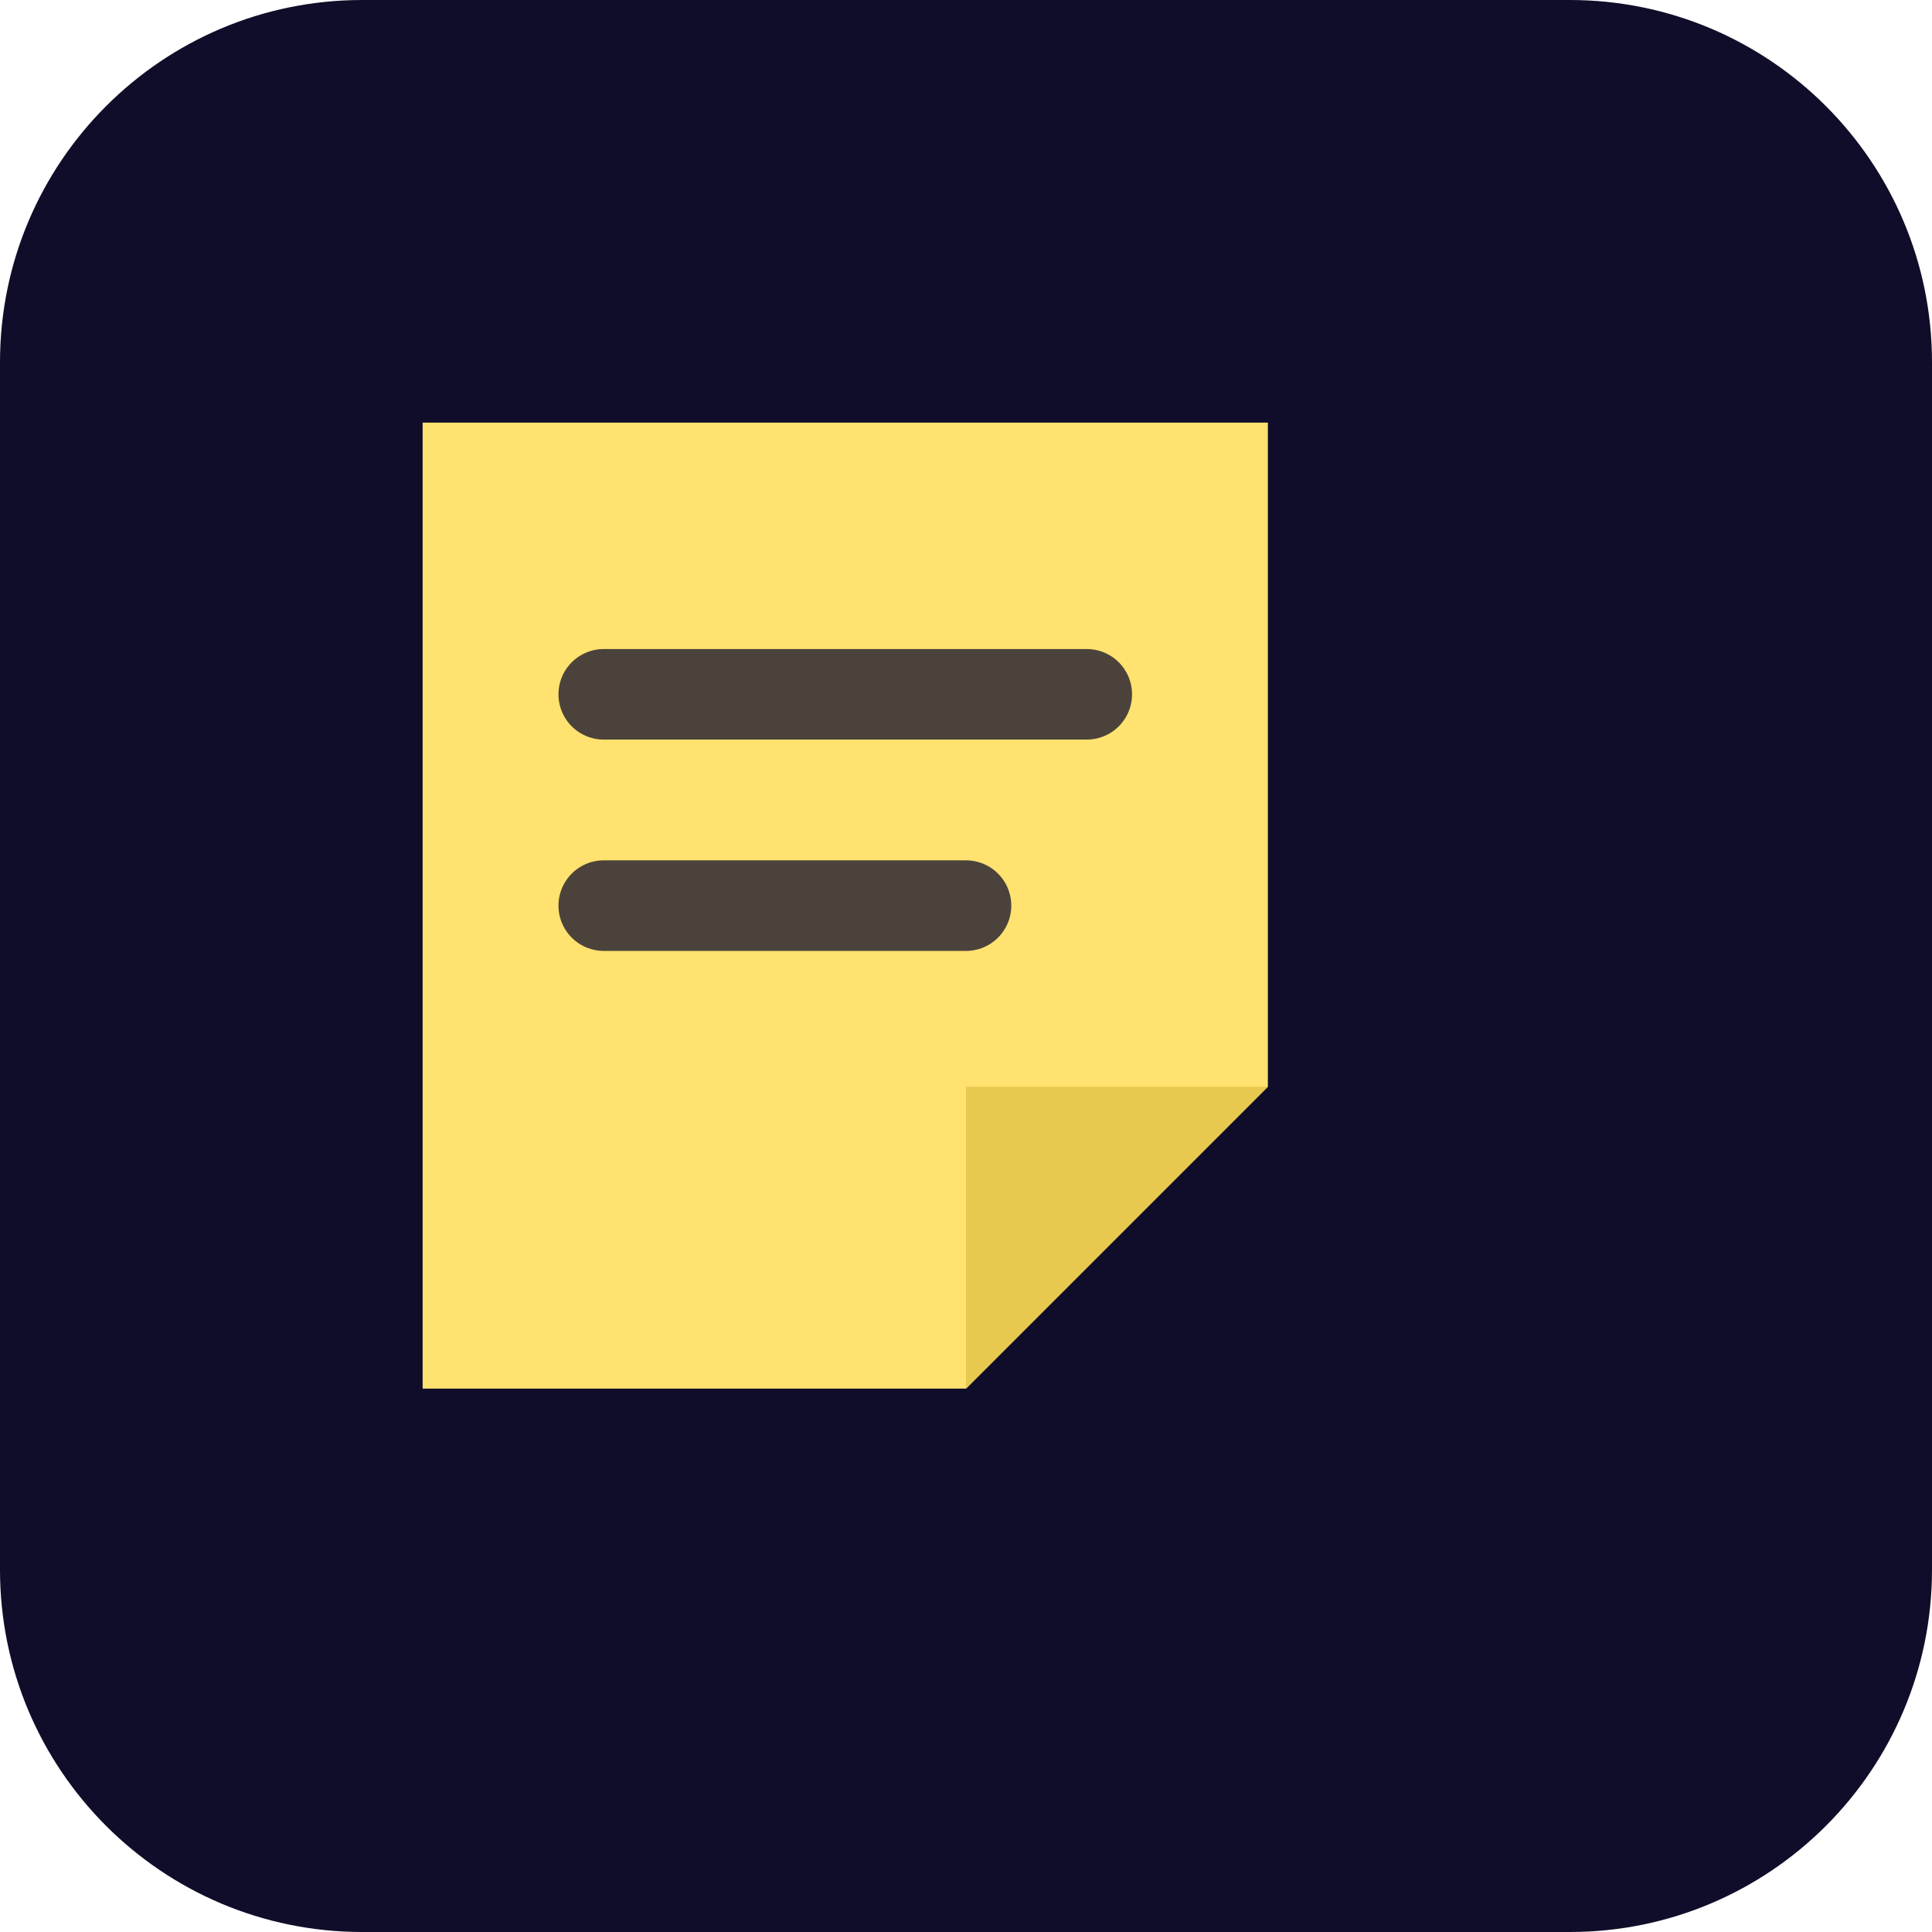
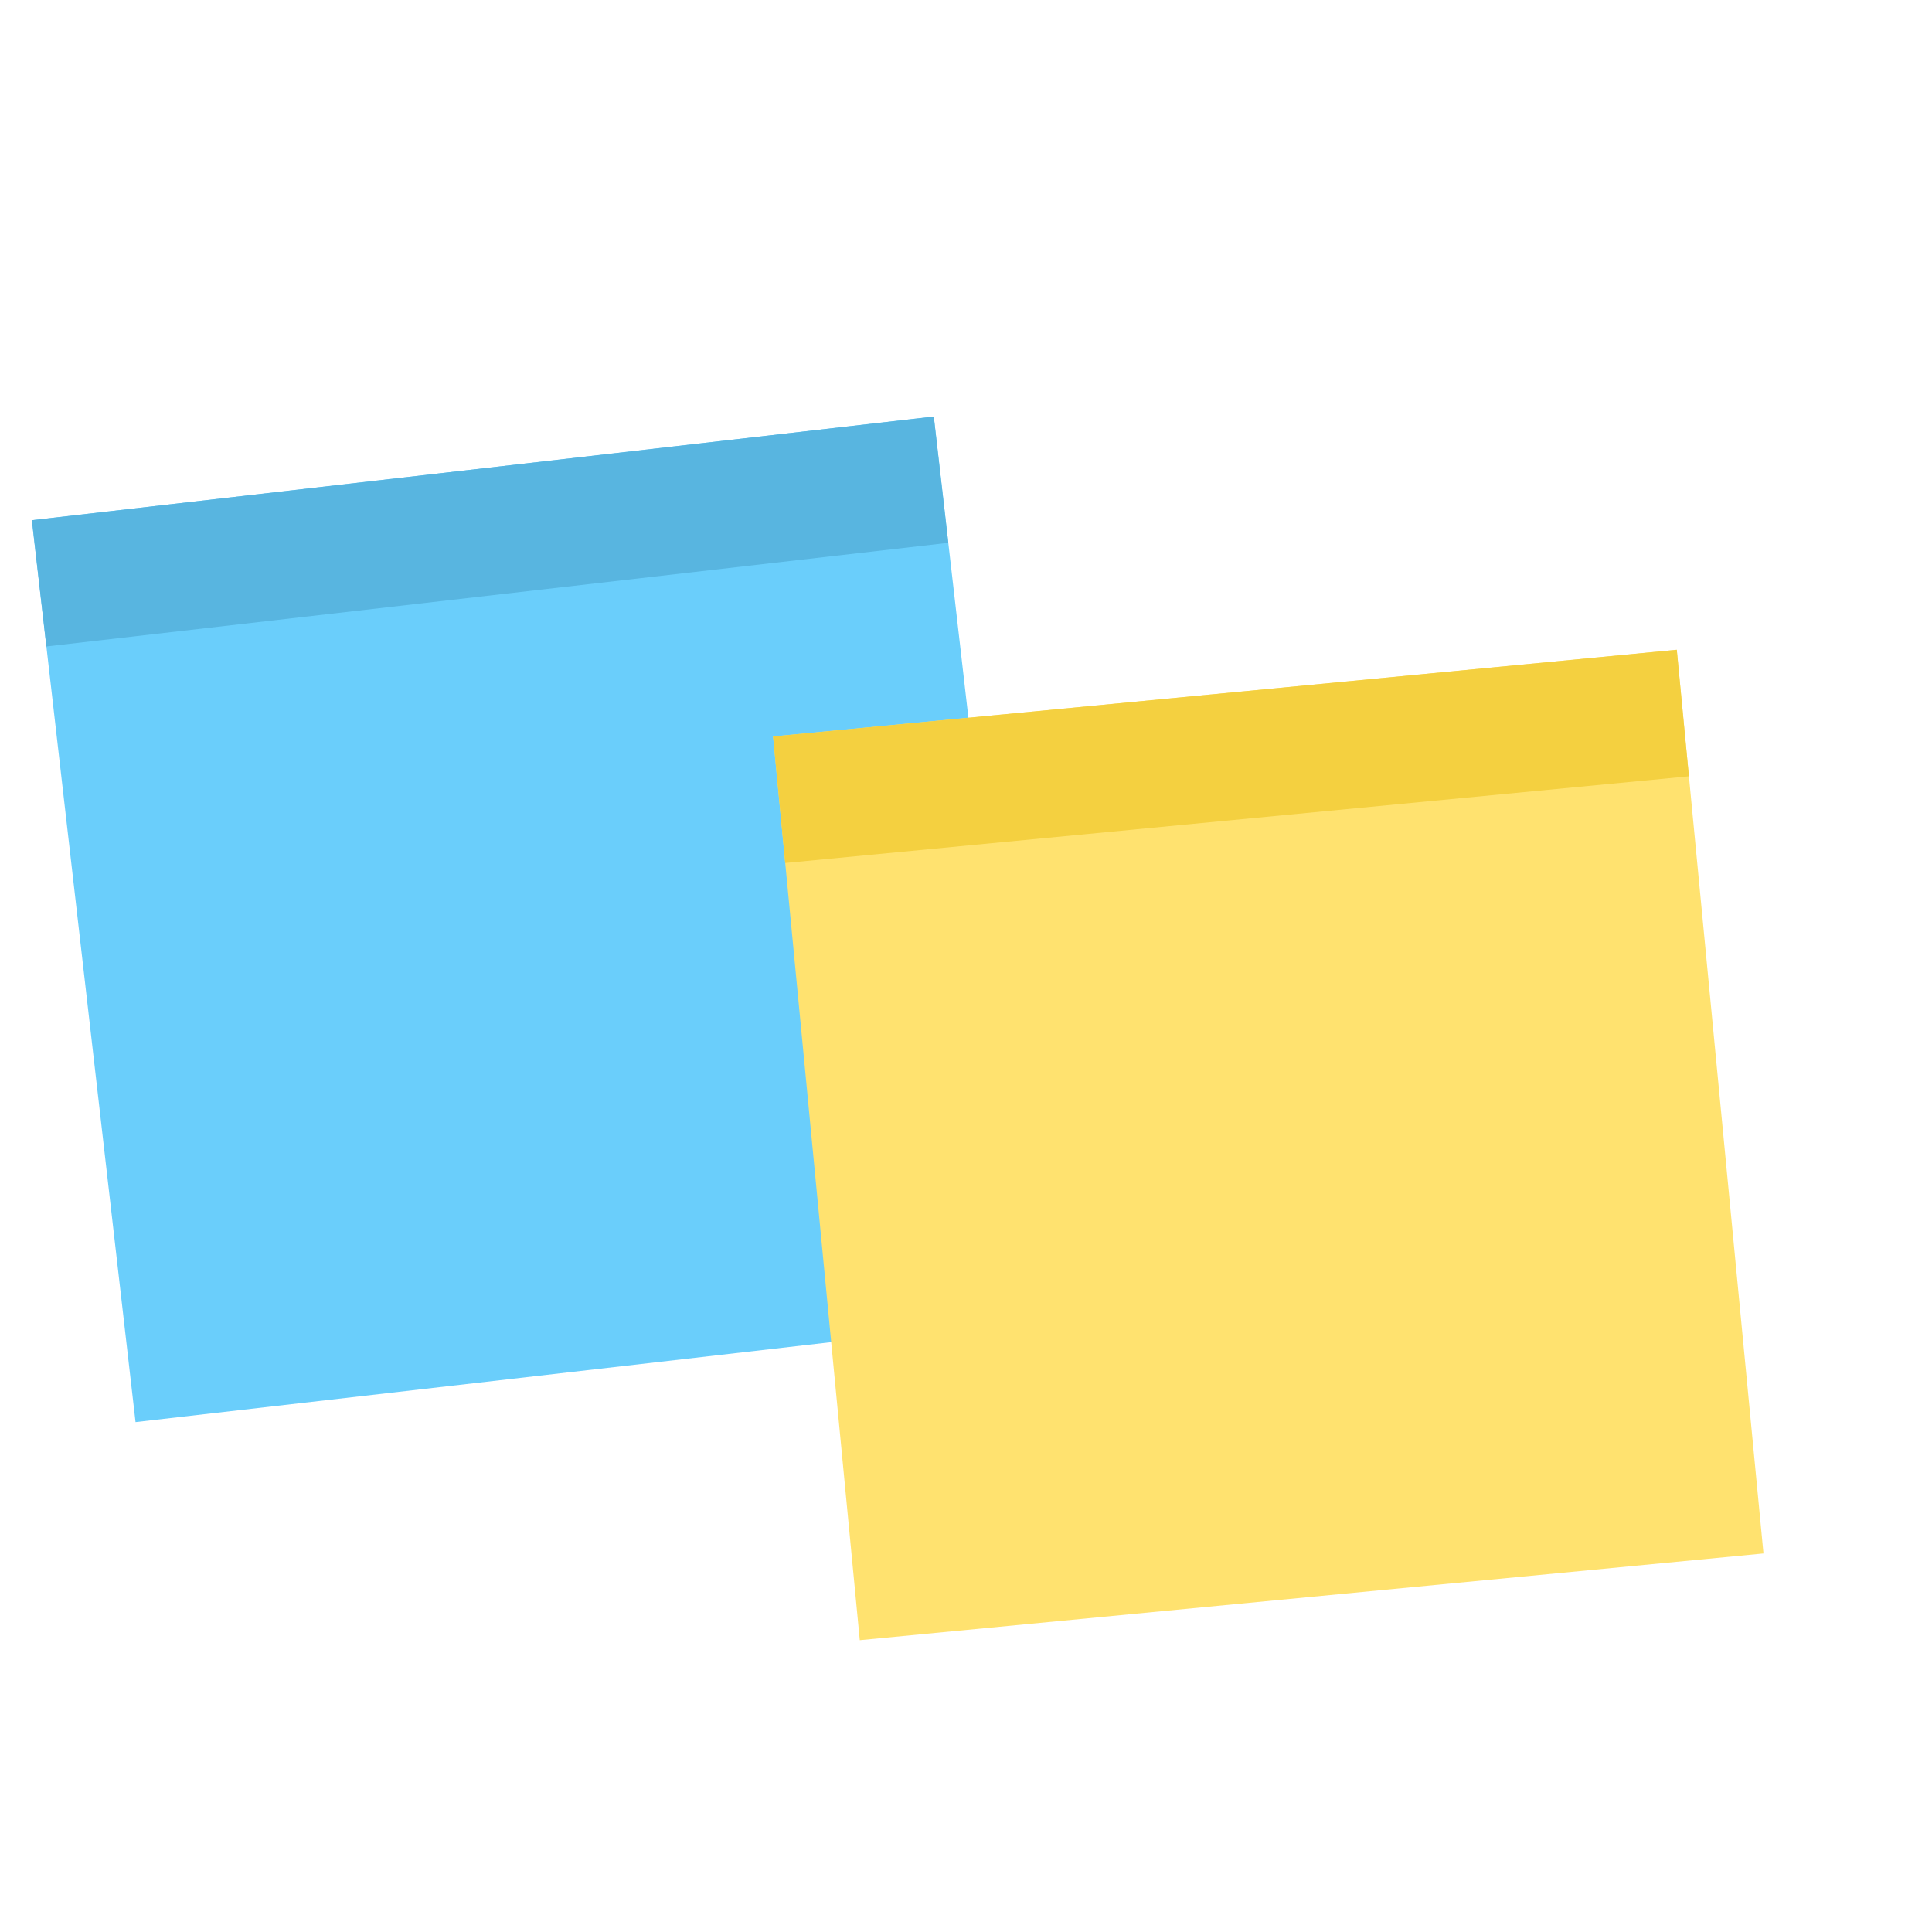
- <svg xmlns="http://www.w3.org/2000/svg" viewBox="0 0 64 64">
-   <rect width="64" height="64" rx="12" fill="#0F0D29" />
-   <path d="M14 14h28v22L32 46H14z" fill="#FFE26F" />
-   <path d="M42 36L32 46V36z" fill="#E8C94F" />
-   <path d="M20 23h16M20 30h12" stroke="#0F0D29" stroke-width="3" stroke-linecap="round" opacity="0.75" />
+ <svg xmlns="http://www.w3.org/2000/svg" width="1024" height="1024" viewBox="0 0 1024 1024" fill="none">
+   <g transform="translate(-100 -31) scale(1.124)">
+     <rect x="104" y="272.881" width="428.093" height="428.093" transform="rotate(-6.55658 104 272.881)" fill="#6ACEFB" />
+     <rect x="104" y="272.881" width="428.093" height="59.933" transform="rotate(-6.55658 104 272.881)" fill="#58B5E0" />
+     <rect x="453.516" y="374.864" width="428.093" height="428.093" transform="rotate(-5.47981 453.516 374.864)" fill="#FFE26F" />
+     <rect x="453.516" y="374.864" width="428.093" height="59.933" transform="rotate(-5.47981 453.516 374.864)" fill="#F4D040" />
+   </g>
</svg>
